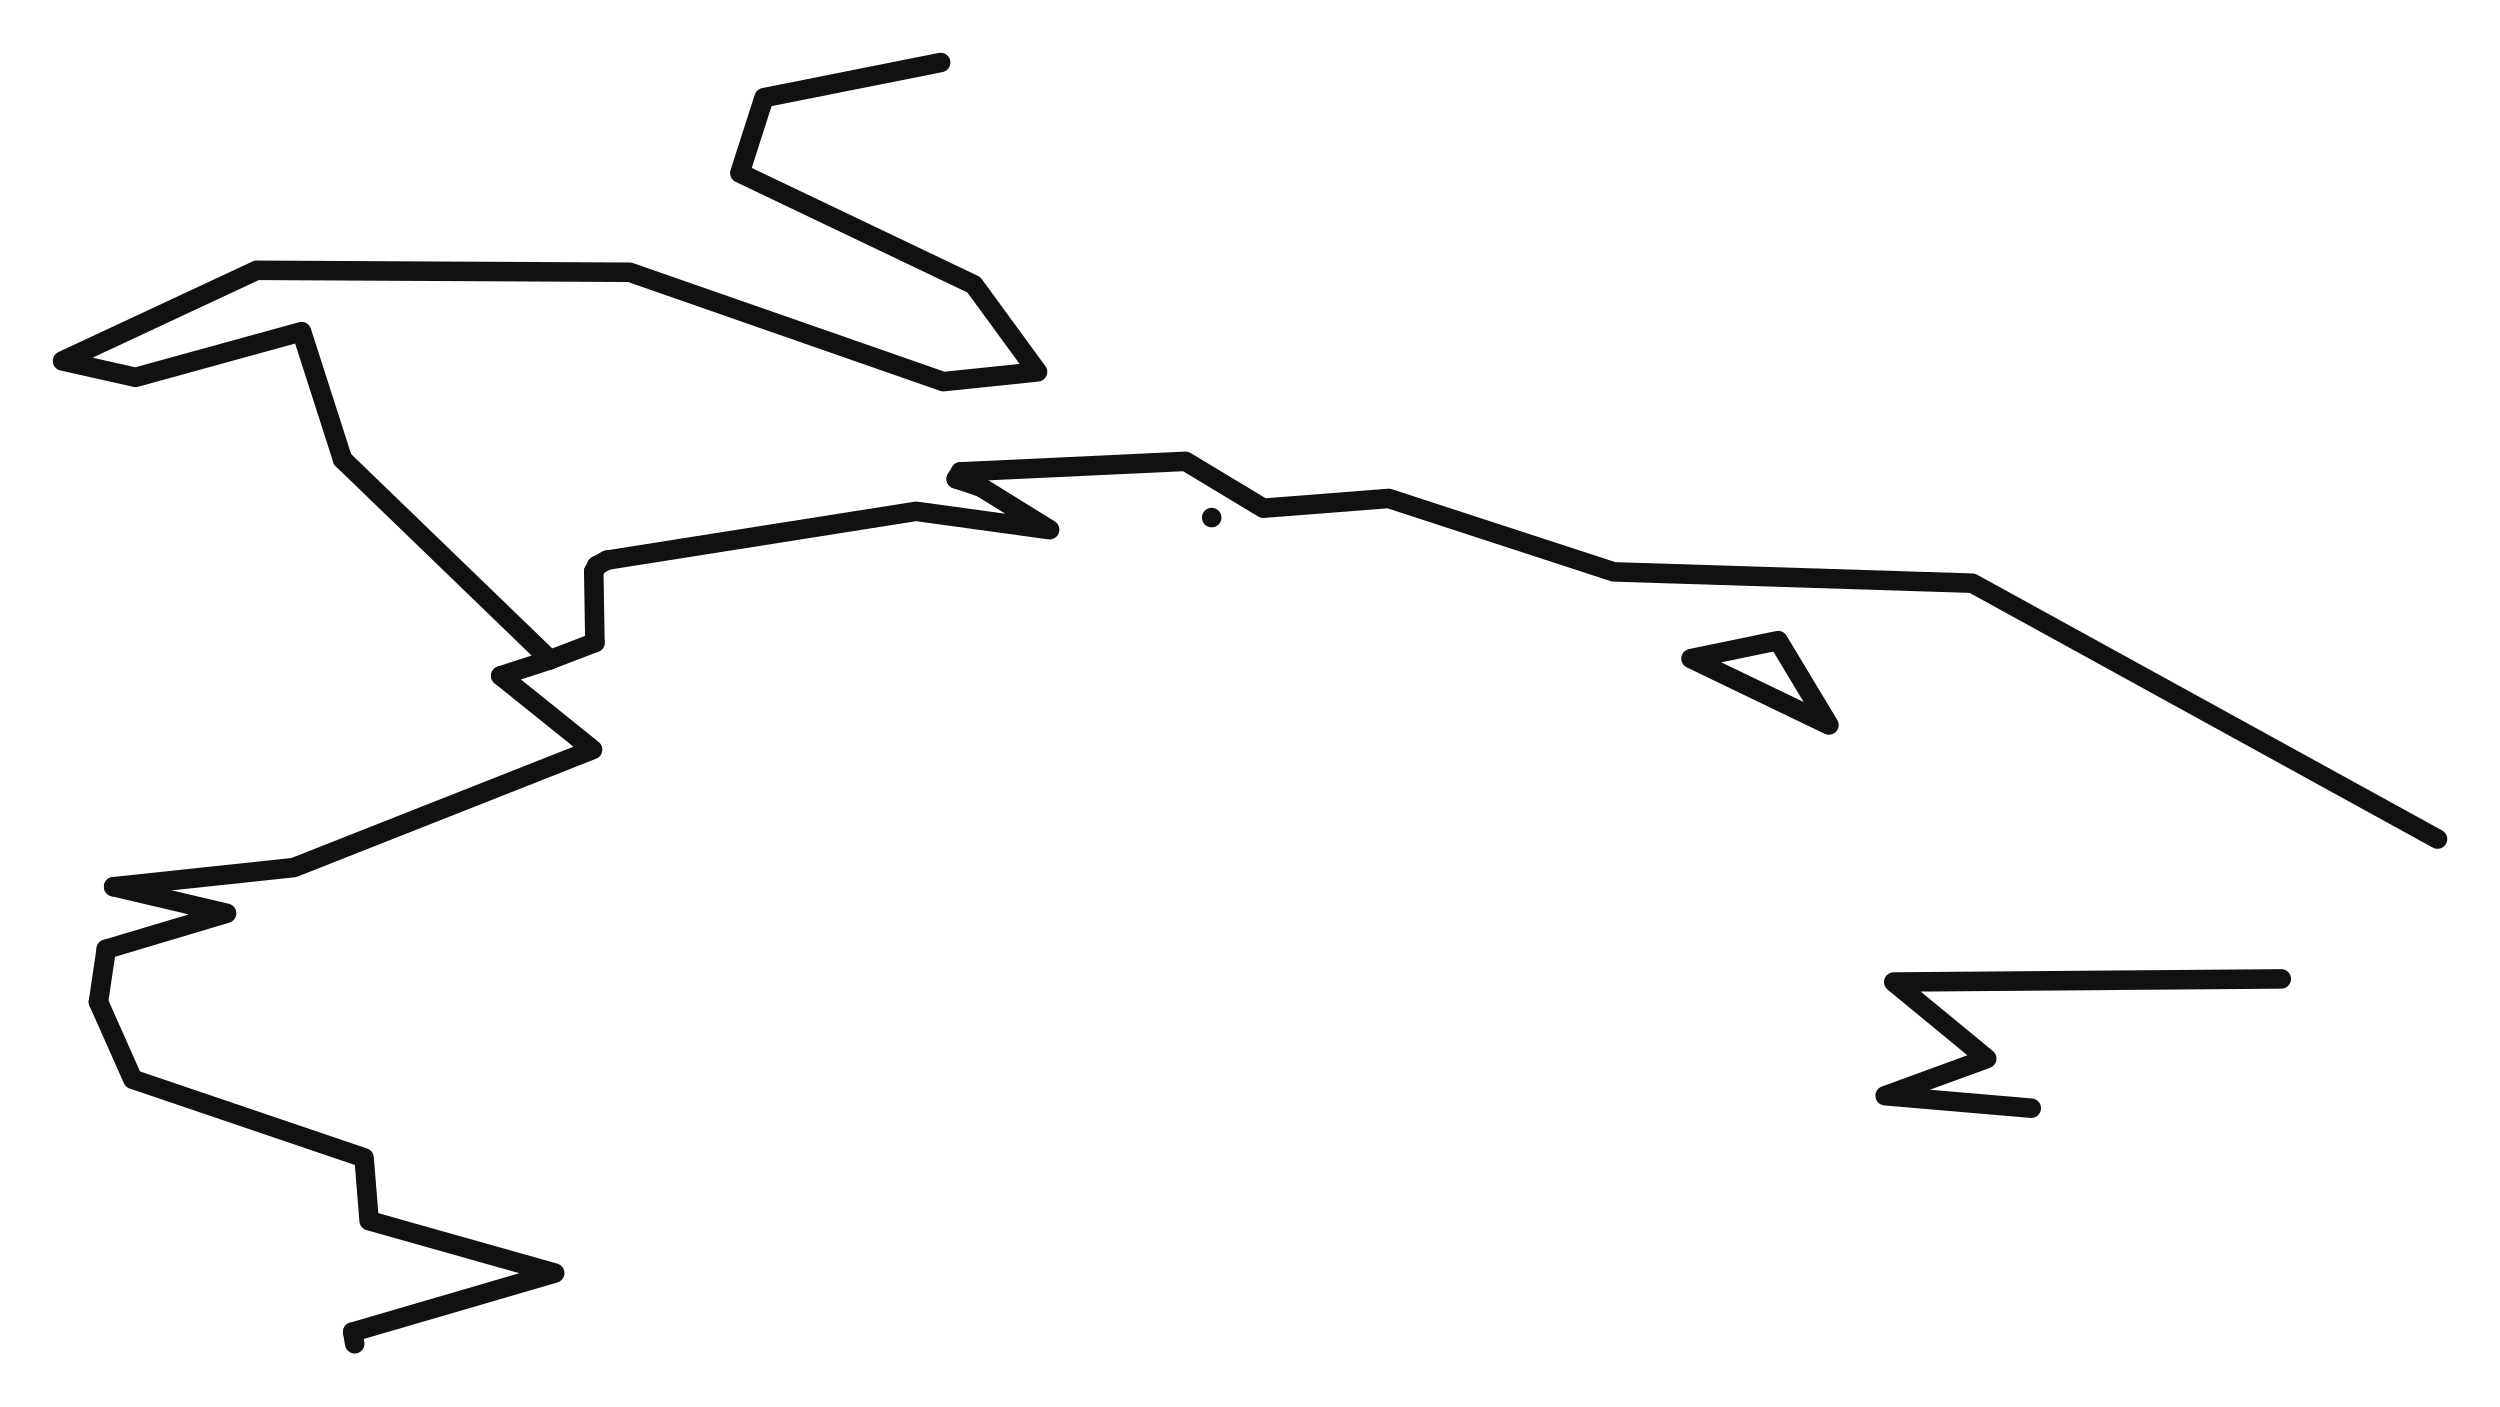
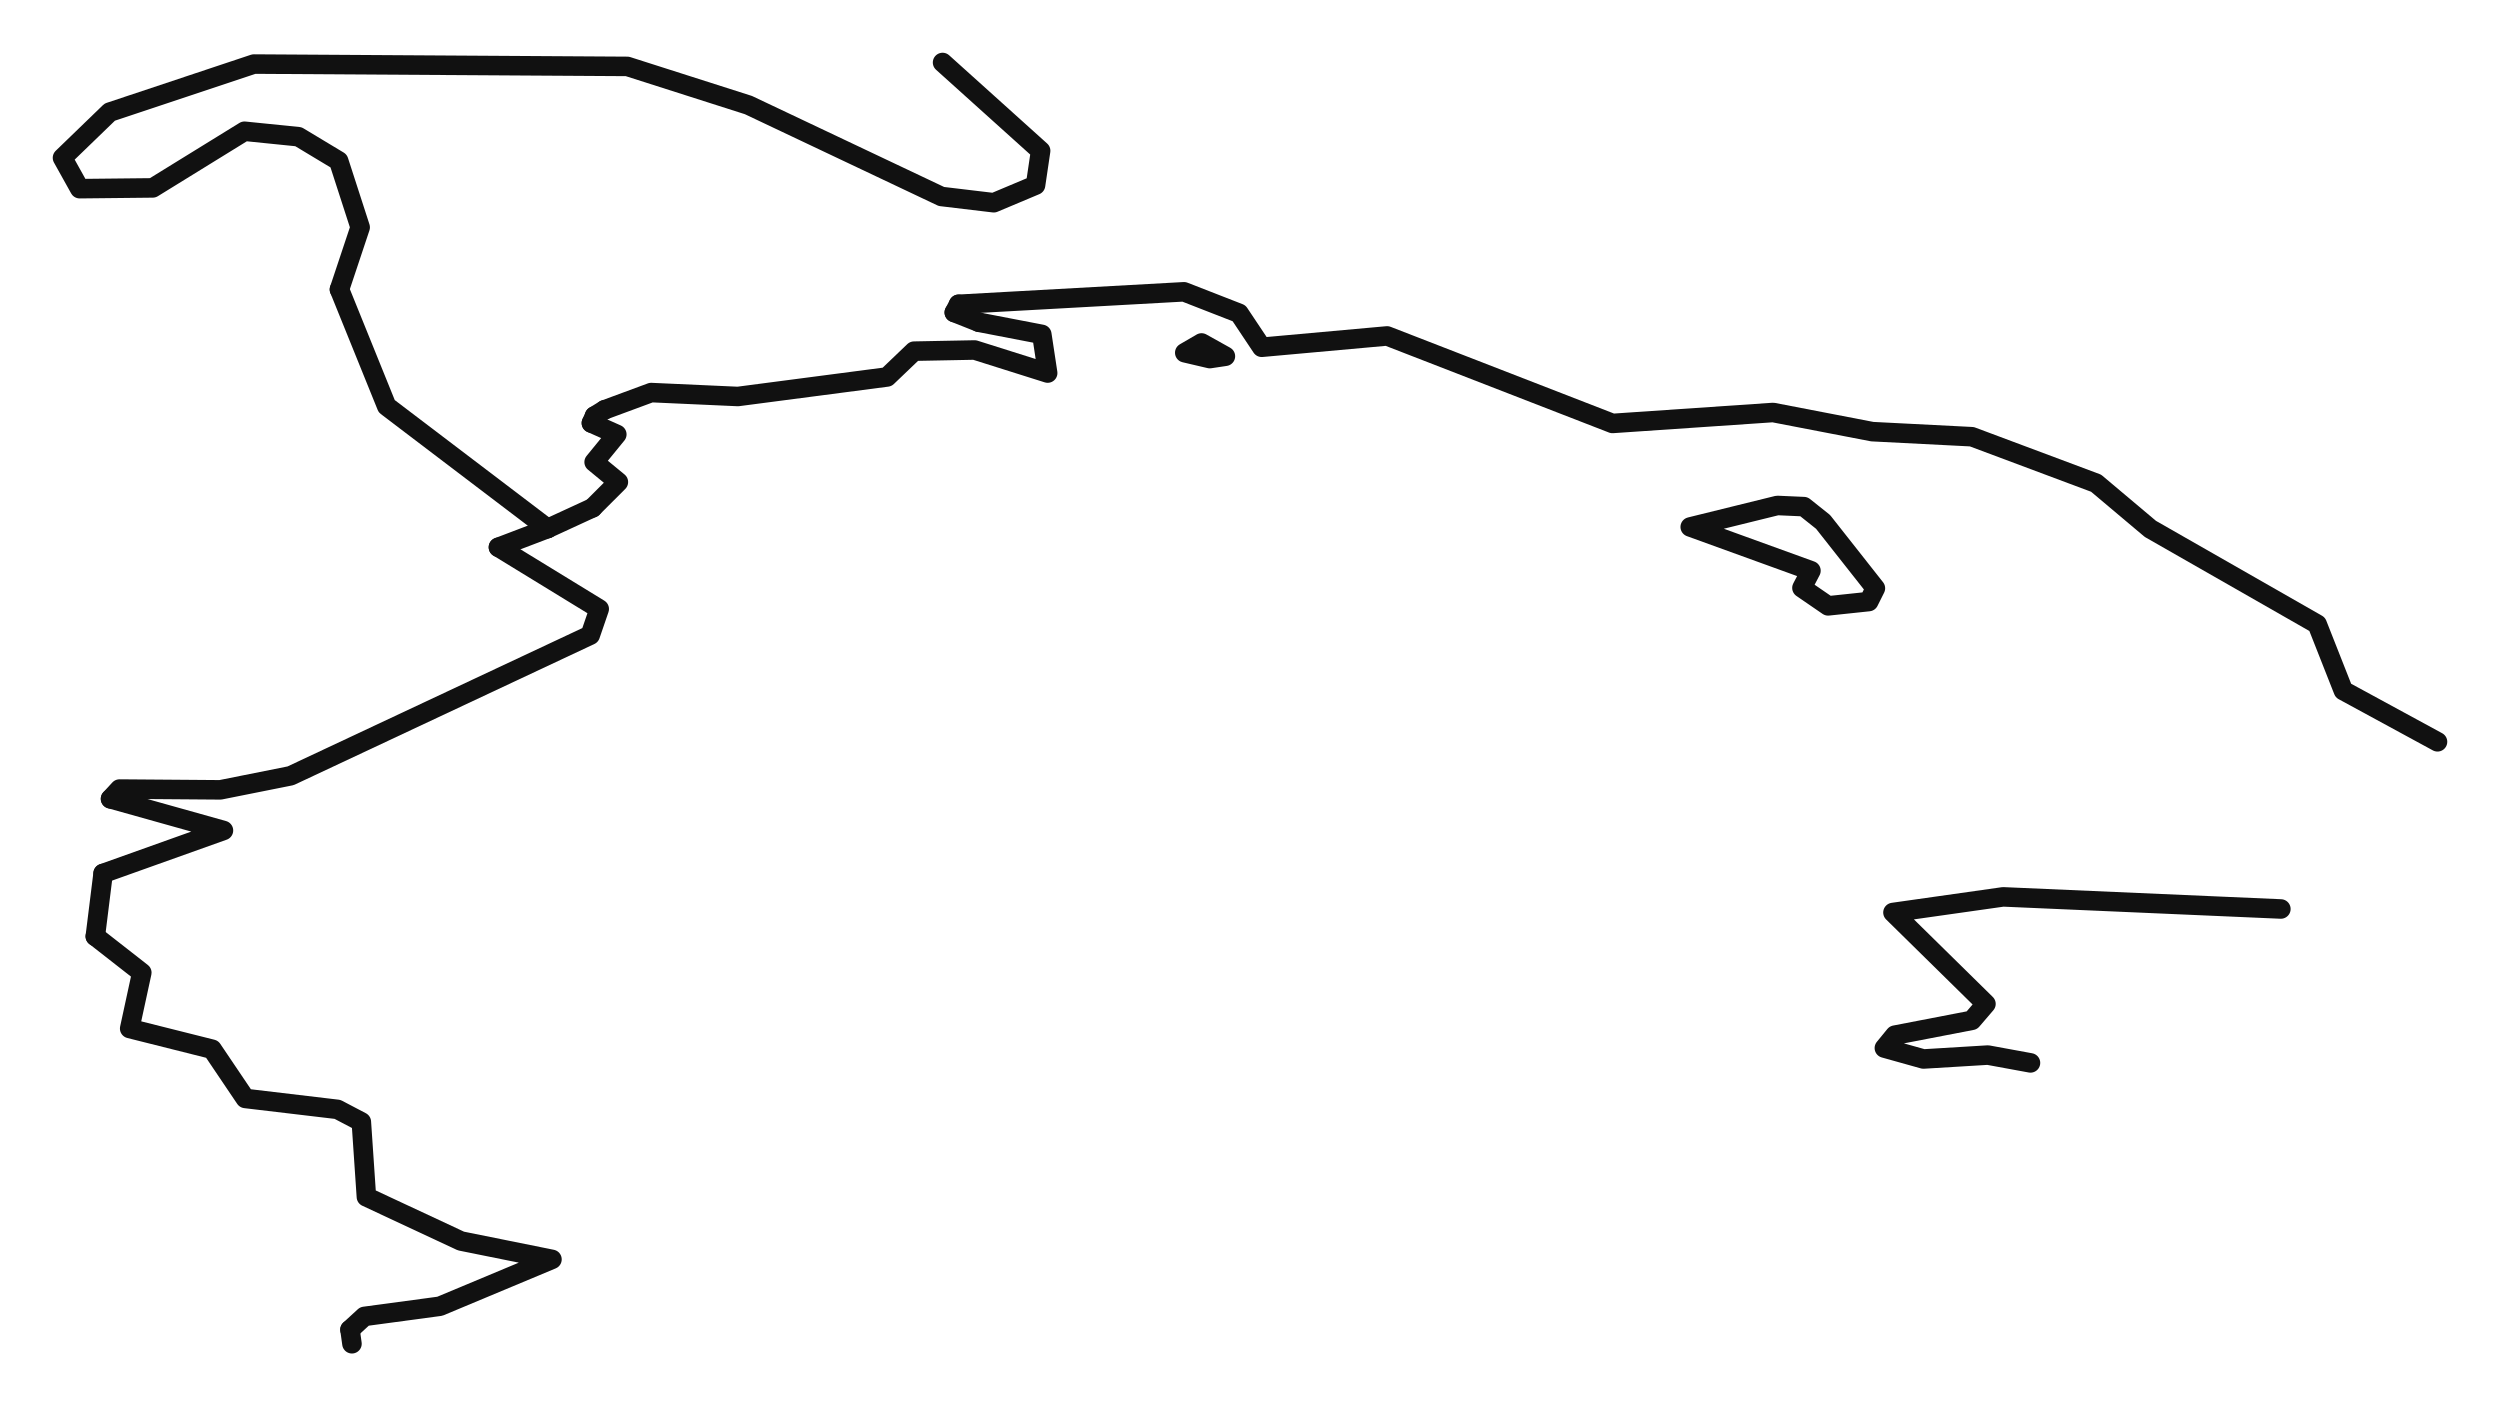
<svg xmlns="http://www.w3.org/2000/svg" viewBox="0 0 640 360" preserveAspectRatio="xMinYMin meet" fill="none" stroke="#111" stroke-linecap="round" stroke-linejoin="round">
-   <path d="M 140.8 168.9 L 87.7 117.6" stroke-width="5" />
-   <path d="M 87.7 117.6 L 77.2 84.9 L 34.7 96.6 L 16 92.4 L 65.7 69.2 L 161.2 69.7 L 241.5 97.7 L 265.6 95.2 L 249.3 72.9 L 189.4 44.3 L 195.6 25 L 240.8 16" stroke-width="5" />
-   <path d="M 624 214.8 L 504.9 149.3 L 413.1 146.4 L 355.5 127.6 L 323.4 130.1 L 303.5 118.1 L 245.9 120.8" stroke-width="5" />
-   <path d="M 152.8 144.8 L 152 146.3" stroke-width="5" />
-   <path d="M 520 283.7 L 482.6 280.5 L 508.6 271 L 484.8 251.4 L 584 250.6" stroke-width="5" />
-   <path d="M 468.2 185.6 L 432.9 168.6 L 455.2 164 L 468.2 185.6" stroke-width="5" />
-   <path d="M 90.3 341 L 90.8 344" stroke-width="5" />
-   <path d="M 25.2 256.5 L 34 276.3 L 93.2 296.4 L 94.5 312.5 L 142 325.9 L 90.3 341" stroke-width="5" />
-   <path d="M 27.2 243 L 25.2 256.5" stroke-width="5" />
-   <path d="M 29.1 227 L 58 233.8 L 27.2 243" stroke-width="5" />
-   <path d="M 128.2 173 L 151.7 191.9 L 75.2 222.1 L 29.1 227" stroke-width="5" />
-   <path d="M 140.8 168.9 L 128.2 173" stroke-width="5" />
-   <path d="M 152.3 164.5 L 140.8 168.9" stroke-width="5" />
-   <path d="M 152 146.3 L 152.3 164.5" stroke-width="5" />
-   <path d="M 155.4 143.4 L 152.8 144.8" stroke-width="5" />
-   <path d="M 251.1 124.7 L 268.7 135.6 L 234.5 130.9 L 155.4 143.4" stroke-width="5" />
-   <path d="M 310.2 132.5 L 310.2 132.5" stroke-width="5" />
-   <path d="M 244.8 122.6 L 251.1 124.7" stroke-width="5" />
-   <path d="M 245.9 120.8 L 244.8 122.6" stroke-width="5" />
+   <path d="M 86.9 74.1 L 92.2 58.2 L 86.7 41.2 L 76.4 35 L 62.6 33.6 L 39.1 48.1 L 20.4 48.3 L 16 40.4 L 28.1 28.7 L 65 16.4 L 160.6 17 L 191.6 26.9 L 241 50.3 L 254.4 51.9 L 265.1 47.4 L 266.4 38.6 L 241.3 16" stroke-width="5" />
+   <path d="M 140.2 135.3 L 99 104 L 86.9 74.1" stroke-width="5" />
+   <path d="M 624 189.9 L 599.9 176.8 L 593.2 159.8 L 550.5 135.4 L 536.6 123.7 L 504.8 111.8 L 479.3 110.5 L 453.9 105.6 L 412.8 108.4 L 355.1 86 L 323 88.9 L 317.2 80.2 L 303.1 74.7 L 245.4 77.9" stroke-width="5" />
+   <path d="M 152.2 106.5 L 151.4 108.3" stroke-width="5" />
+   <path d="M 519.8 272.1 L 508.9 270.1 L 492.4 271.1 L 482.4 268.3 L 485.1 265 L 504.8 261.2 L 508.4 257 L 484.6 233.6 L 512.8 229.6 L 583.9 232.7" stroke-width="5" />
+   <path d="M 468 155.1 L 461.3 150.5 L 463.6 146.1 L 432.7 134.9 L 455 129.4 L 461.8 129.7 L 466.7 133.6 L 480.1 150.6 L 478.4 154 L 468 155.1" stroke-width="5" />
+   <path d="M 89.6 340.4 L 90.1 344" stroke-width="5" />
+   <path d="M 24.4 239.7 L 36.3 249 L 33.2 263.3 L 54.3 268.6 L 62.8 281.2 L 86.4 284 L 92.5 287.2 L 93.8 306.4 L 118 317.7 L 141.3 322.4 L 112.6 334.4 L 93.3 337 L 89.6 340.4" stroke-width="5" />
+   <path d="M 26.4 223.6 L 24.4 239.7" stroke-width="5" />
+   <path d="M 28.3 204.5 L 57.2 212.6 L 26.4 223.6" stroke-width="5" />
+   <path d="M 127.6 140.1 L 153.4 155.9 L 151.1 162.6 L 74.4 198.6 L 56.4 202.2 L 30.6 202 L 28.3 204.5" stroke-width="5" />
+   <path d="M 140.2 135.3 L 127.6 140.1" stroke-width="5" />
+   <path d="M 151.7 130 L 140.2 135.3" stroke-width="5" />
+   <path d="M 151.4 108.3 L 157.9 111.2 L 152.1 118.3 L 158.3 123.4 L 151.7 130" stroke-width="5" />
+   <path d="M 154.8 104.9 L 152.2 106.5" stroke-width="5" />
+   <path d="M 250.6 82.5 L 266.7 85.6 L 268.2 95.5 L 249.5 89.6 L 234 89.9 L 227.1 96.5 L 188.9 101.5 L 166.7 100.5 L 154.8 104.9" stroke-width="5" />
+   <path d="M 309.7 91.8 L 303.3 90.3 L 307.6 87.8 L 313.7 91.2 L 309.7 91.8" stroke-width="5" />
+   <path d="M 244.3 80 L 250.6 82.5" stroke-width="5" />
+   <path d="M 245.4 77.9 L 244.3 80" stroke-width="5" />
</svg>
